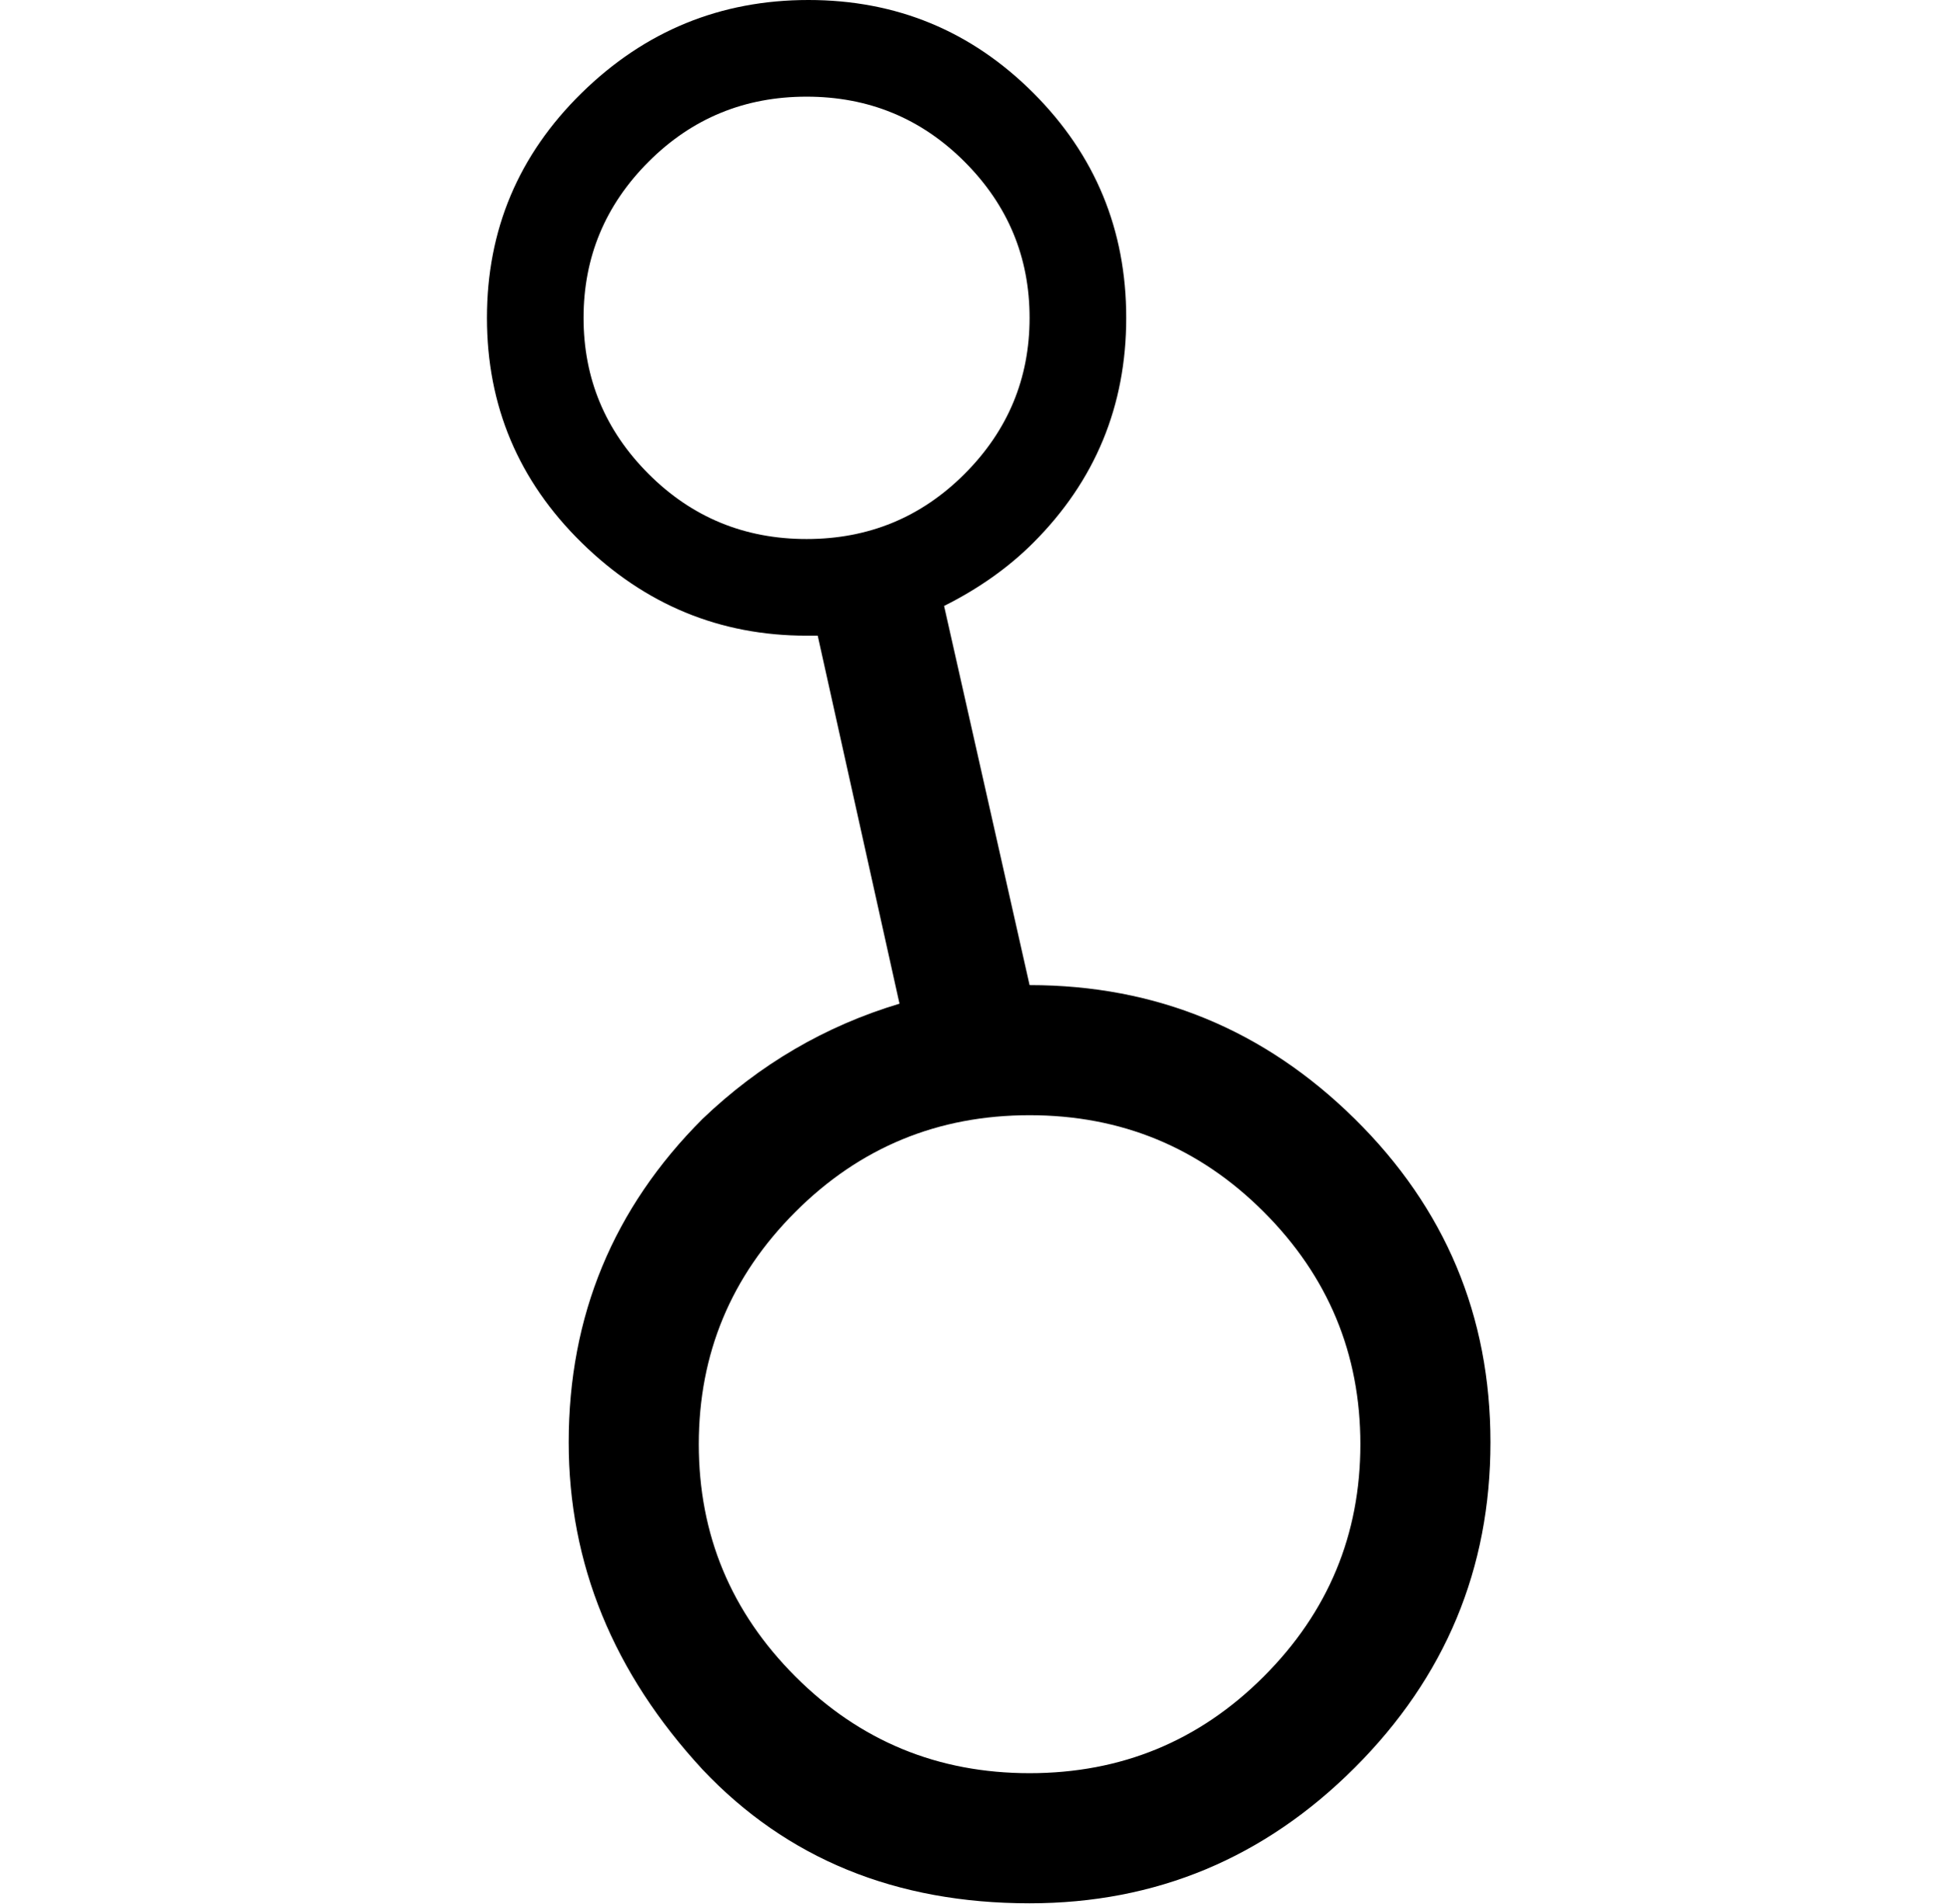
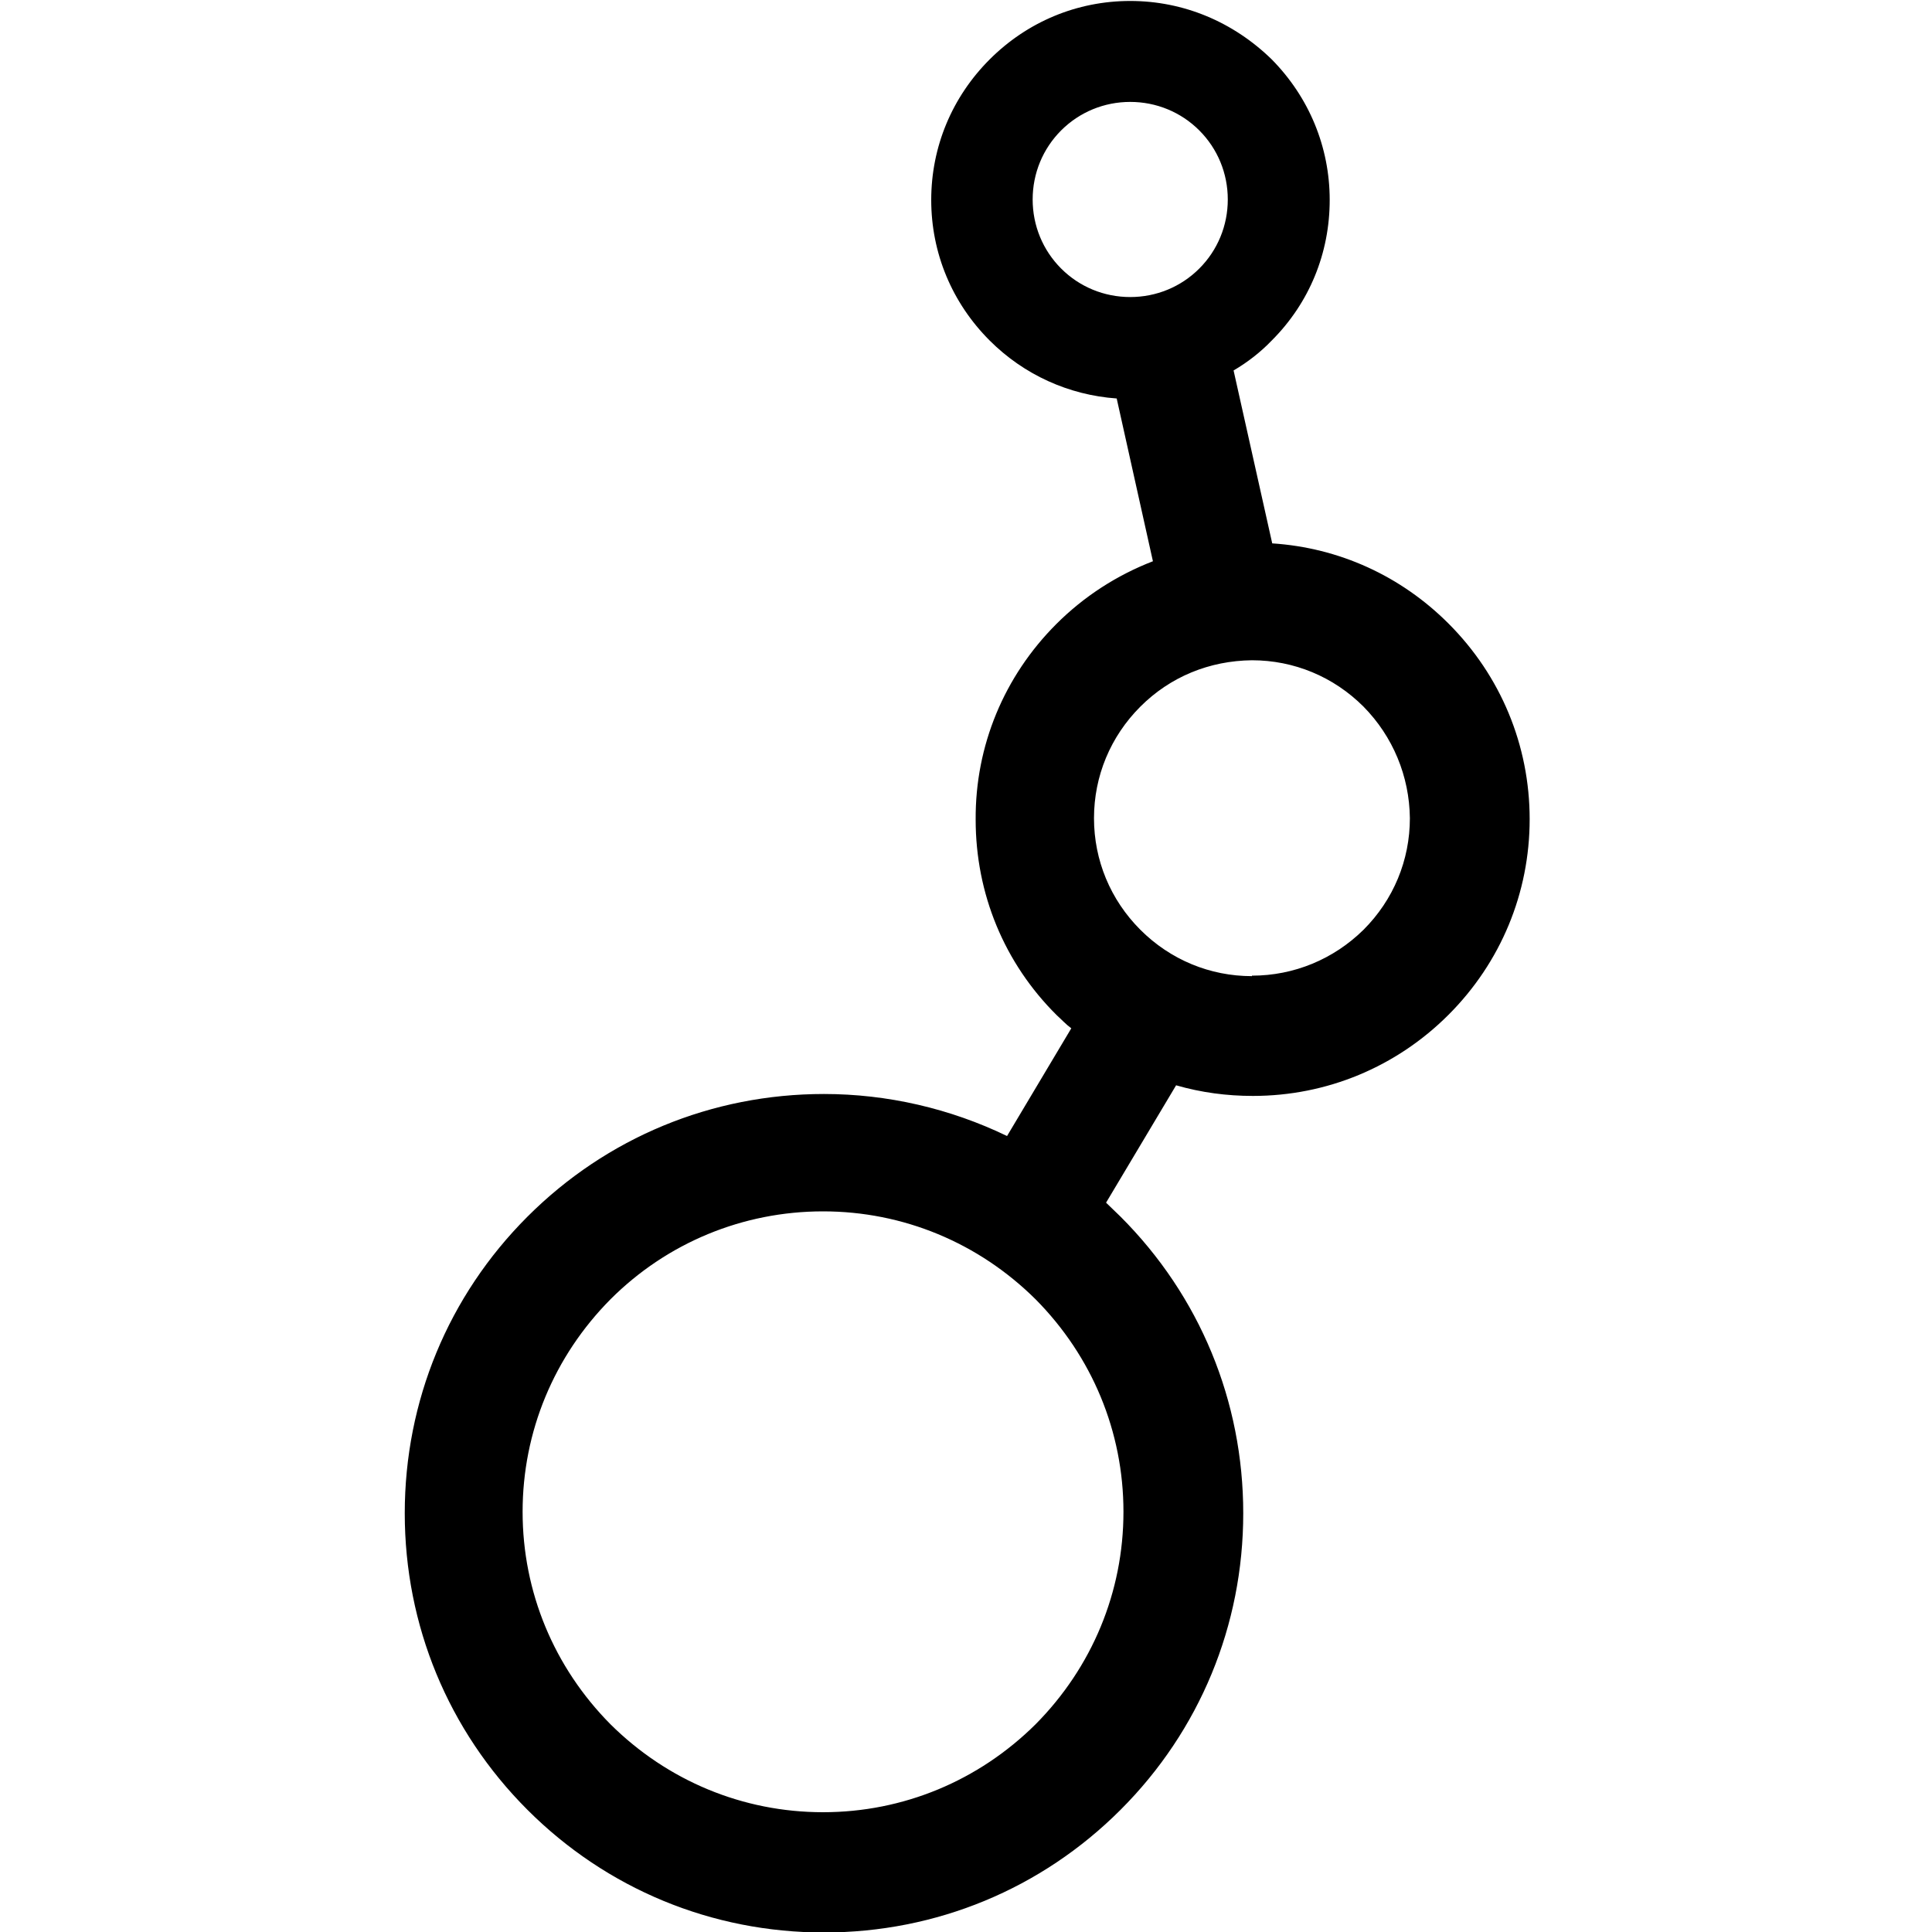
- <svg xmlns="http://www.w3.org/2000/svg" version="1.1" viewBox="-10 0 522 512">
-   <path fill="currentColor" d="M267 512q-54 0 -88 -36q-36 -39 -36 -88q0 -51 36 -87q23 -22 53 -31l-22 -99h-1h-2q-35 0 -60.5 -25t-25.5 -60.5t25.5 -60.5t61 -25t60.5 25t25 60.5t-25 60.5q-10 10 -24 17l23 102q51 0 87.5 36t36.5 87t-36.5 87.5t-87.5 36.5zM147 85.5q0 24.5 17.5 42t42.5 17.5 t42.5 -17.5t17.5 -42t-17.5 -42t-42.5 -17.5t-42.5 17.5t-17.5 42zM330 451q26 -26 26 -62.5t-26 -62.5t-63 -26t-63 26t-26 62.5t26 62.5t63 26t63 -26z" />
+ <svg xmlns="http://www.w3.org/2000/svg" id="Layer_1" version="1.1" viewBox="0 0 400 400">
+   <defs>
+     <style>
+       .original {
+         fill: #c65b28;
+       }
+       .st0 {
+         fill: #000;
+       }
+     </style>
+   </defs>
+   <path class="st0" d="M170.4,397.4c-22.5,0-43.7-8.8-59.6-24.7-15.9-15.9-24.7-37.1-24.7-59.6,0-22.5,8.8-43.7,24.7-59.6,15.9-15.9,37.1-24.7,59.6-24.7s27,3.3,39,9.5l15.5-26c-1.5-1.2-3-2.6-4.4-3.9-10.3-10.3-16-24.1-16-38.7,0-14.6,5.7-28.4,16-38.7,5.9-5.9,13.2-10.4,21.1-13.1l-8.4-37.7c-10.1-.2-19.5-4.2-26.6-11.3-7.3-7.3-11.3-17-11.3-27.4,0-10.3,4-20,11.3-27.3,7.3-7.3,17-11.3,27.3-11.3s20,4,27.3,11.3c7.3,7.3,11.3,17,11.3,27.3s-4,20-11.3,27.3c-2.6,2.6-5.6,4.8-9,6.7l8.8,39.5c13.9.5,26.9,6.1,36.8,16,10.3,10.3,16,24.1,16,38.7s-5.7,28.4-16,38.7c-10.3,10.3-24.1,16-38.7,16s-11.5-.9-17-2.7l-16.5,27.7c1.6,1.4,3,2.7,4.4,4.1,15.9,15.9,24.7,37.1,24.7,59.6s-8.8,43.7-24.7,59.6c-15.9,15.9-37.1,24.7-59.6,24.7ZM170.4,248.4c-17.3,0-33.5,6.7-45.7,18.9-12.2,12.2-18.9,28.5-18.9,45.7s6.7,33.5,18.9,45.7c12.2,12.2,28.5,18.9,45.7,18.9s33.5-6.7,45.7-18.9c12.2-12.2,18.9-28.5,18.9-45.7s-6.7-33.5-18.9-45.7c-12.2-12.2-28.5-18.9-45.7-18.9h0ZM259.2,134.4c-9.4,0-18.2,3.7-24.8,10.3-6.6,6.6-10.3,15.4-10.3,24.8s3.6,18.2,10.3,24.8c6.6,6.6,15.4,10.3,24.8,10.3,9.4,0,18.2-3.7,24.8-10.3,6.6-6.6,10.3-15.4,10.3-24.8,0-9.4-3.7-18.2-10.3-24.8-6.6-6.6-15.4-10.3-24.8-10.3ZM234,18.6c-6.1,0-11.8,2.4-16,6.6-4.3,4.3-6.6,10-6.6,16s2.4,11.8,6.7,16c4.3,4.3,10,6.6,16,6.6,6.1,0,11.8-2.4,16-6.6,4.3-4.3,6.6-10,6.6-16s-2.4-11.7-6.6-16c-4.3-4.3-10-6.6-16-6.6Z" />
+   <path class="st0" d="M234,5.1c10,0,19.1,4.1,25.6,10.6,6.5,6.5,10.6,15.6,10.6,25.6s-4.1,19.1-10.6,25.6c-2.9,2.9-6.3,5.3-10.1,7.1l9.6,43.2s0,0,0,0h0c14.4,0,27.5,5.9,37,15.3,9.5,9.4,15.3,22.6,15.3,37s-5.9,27.5-15.3,37c-9.4,9.4-22.6,15.3-37,15.3s-12.5-1.1-18.1-3.2l-18.6,31.2c2,1.7,4,3.5,5.9,5.3,14.8,14.8,24,35.3,24,57.9s-9.2,43.1-24,57.9c-14.8,14.8-35.3,24-57.9,24s-43.1-9.2-57.9-24c-14.8-14.8-24-35.3-24-57.9,0-22.6,9.2-43.1,24-57.9,14.8-14.8,35.3-24,57.9-24,0,0,0,0,0,0,0,0,0,0,0,0,14.4,0,28,3.8,39.8,10.3l17.8-29.9c-2.1-1.5-4.1-3.2-5.9-5.1-9.5-9.4-15.3-22.6-15.3-37,0-14.4,5.9-27.5,15.3-37,6.1-6.1,13.8-10.7,22.3-13.2l-9.3-41.8c-.4,0-.8,0-1.2,0s0,0,0,0c-10,0-19-4.1-25.6-10.6-6.5-6.5-10.6-15.6-10.6-25.6,0-10,4.1-19.1,10.6-25.6,6.5-6.5,15.6-10.6,25.6-10.6M234,66.5c7,0,13.2-2.8,17.8-7.4,4.6-4.6,7.4-10.8,7.4-17.8s-2.8-13.2-7.4-17.8c-4.6-4.6-10.8-7.4-17.8-7.4-7,0-13.2,2.8-17.8,7.4-4.6,4.6-7.4,10.8-7.4,17.8s2.8,13.2,7.4,17.8c4.6,4.6,10.8,7.4,17.8,7.4M259.2,207.1c10.4,0,19.7-4.2,26.6-11,6.8-6.8,11-16.2,11-26.6,0-10.4-4.2-19.7-11-26.6-6.8-6.8-16.2-11-26.6-11-10.4,0-19.7,4.2-26.5,11-6.8,6.8-11,16.2-11,26.6s4.2,19.7,11,26.6c6.8,6.8,16.1,11,26.5,11M170.4,380.1c18.6,0,35.3-7.5,47.5-19.7,12.2-12.2,19.7-28.9,19.7-47.5s-7.5-35.3-19.7-47.5c-12.2-12.2-28.9-19.7-47.5-19.7-18.6,0-35.3,7.5-47.5,19.7-12.2,12.2-19.7,28.9-19.7,47.5s7.5,35.3,19.7,47.5c12.2,12.2,28.9,19.7,47.5,19.7M234,.2c-11,0-21.3,4.3-29.1,12.1-7.8,7.8-12.1,18.1-12.1,29.1,0,11,4.3,21.3,12.1,29.1,7.1,7.1,16.4,11.3,26.3,12l7.5,33.7c-7.5,2.9-14.3,7.3-20,13-10.8,10.8-16.8,25.2-16.7,40.5,0,15.3,5.9,29.7,16.8,40.5,1,.9,1.9,1.9,3,2.7l-13.3,22.3c-11.8-5.7-24.8-8.7-37.9-8.7h0c-23.2,0-45,9-61.4,25.4-16.4,16.4-25.4,38.2-25.4,61.4,0,23.2,9,45,25.4,61.4,16.4,16.4,38.2,25.4,61.4,25.4s45-9,61.4-25.4c16.4-16.4,25.4-38.2,25.4-61.4s-9-45-25.4-61.4c-1-1-2-1.9-3-2.9l14.5-24.3c5.2,1.5,10.5,2.2,15.9,2.2,15.3,0,29.7-6,40.5-16.8,10.8-10.8,16.8-25.2,16.8-40.5s-6-29.7-16.8-40.5c-9.9-9.9-22.7-15.7-36.5-16.6l-8-35.8c2.9-1.7,5.6-3.8,7.9-6.2,7.8-7.8,12-18.1,12-29.1s-4.3-21.3-12-29.1C255.3,4.5,245,.2,234,.2h0ZM234,61.5c-5.4,0-10.5-2.1-14.3-5.9-3.8-3.8-5.9-8.9-5.9-14.3s2.1-10.5,5.9-14.3c3.8-3.8,8.9-5.9,14.3-5.9,5.4,0,10.5,2.1,14.3,5.9,3.8,3.8,5.9,8.9,5.9,14.3s-2.1,10.5-5.9,14.3c-3.8,3.8-8.9,5.9-14.3,5.9h0ZM259.2,202.1c-8.7,0-16.9-3.4-23.1-9.6-6.2-6.2-9.6-14.4-9.6-23.1s3.4-16.9,9.6-23.1c6.2-6.2,14.3-9.5,23.1-9.6,8.7,0,16.9,3.4,23.1,9.6,6.1,6.2,9.5,14.4,9.6,23.1,0,8.7-3.4,16.9-9.6,23.1-6.2,6.1-14.4,9.5-23.1,9.5h0ZM170.4,375.2c-16.6,0-32.2-6.5-44-18.2-11.7-11.8-18.2-27.4-18.2-44s6.5-32.2,18.2-44c11.7-11.7,27.4-18.2,44-18.2,16.6,0,32.2,6.5,44,18.2,11.7,11.8,18.2,27.4,18.2,44s-6.5,32.2-18.2,44c-11.8,11.7-27.4,18.2-44,18.2h0Z" />
</svg>
